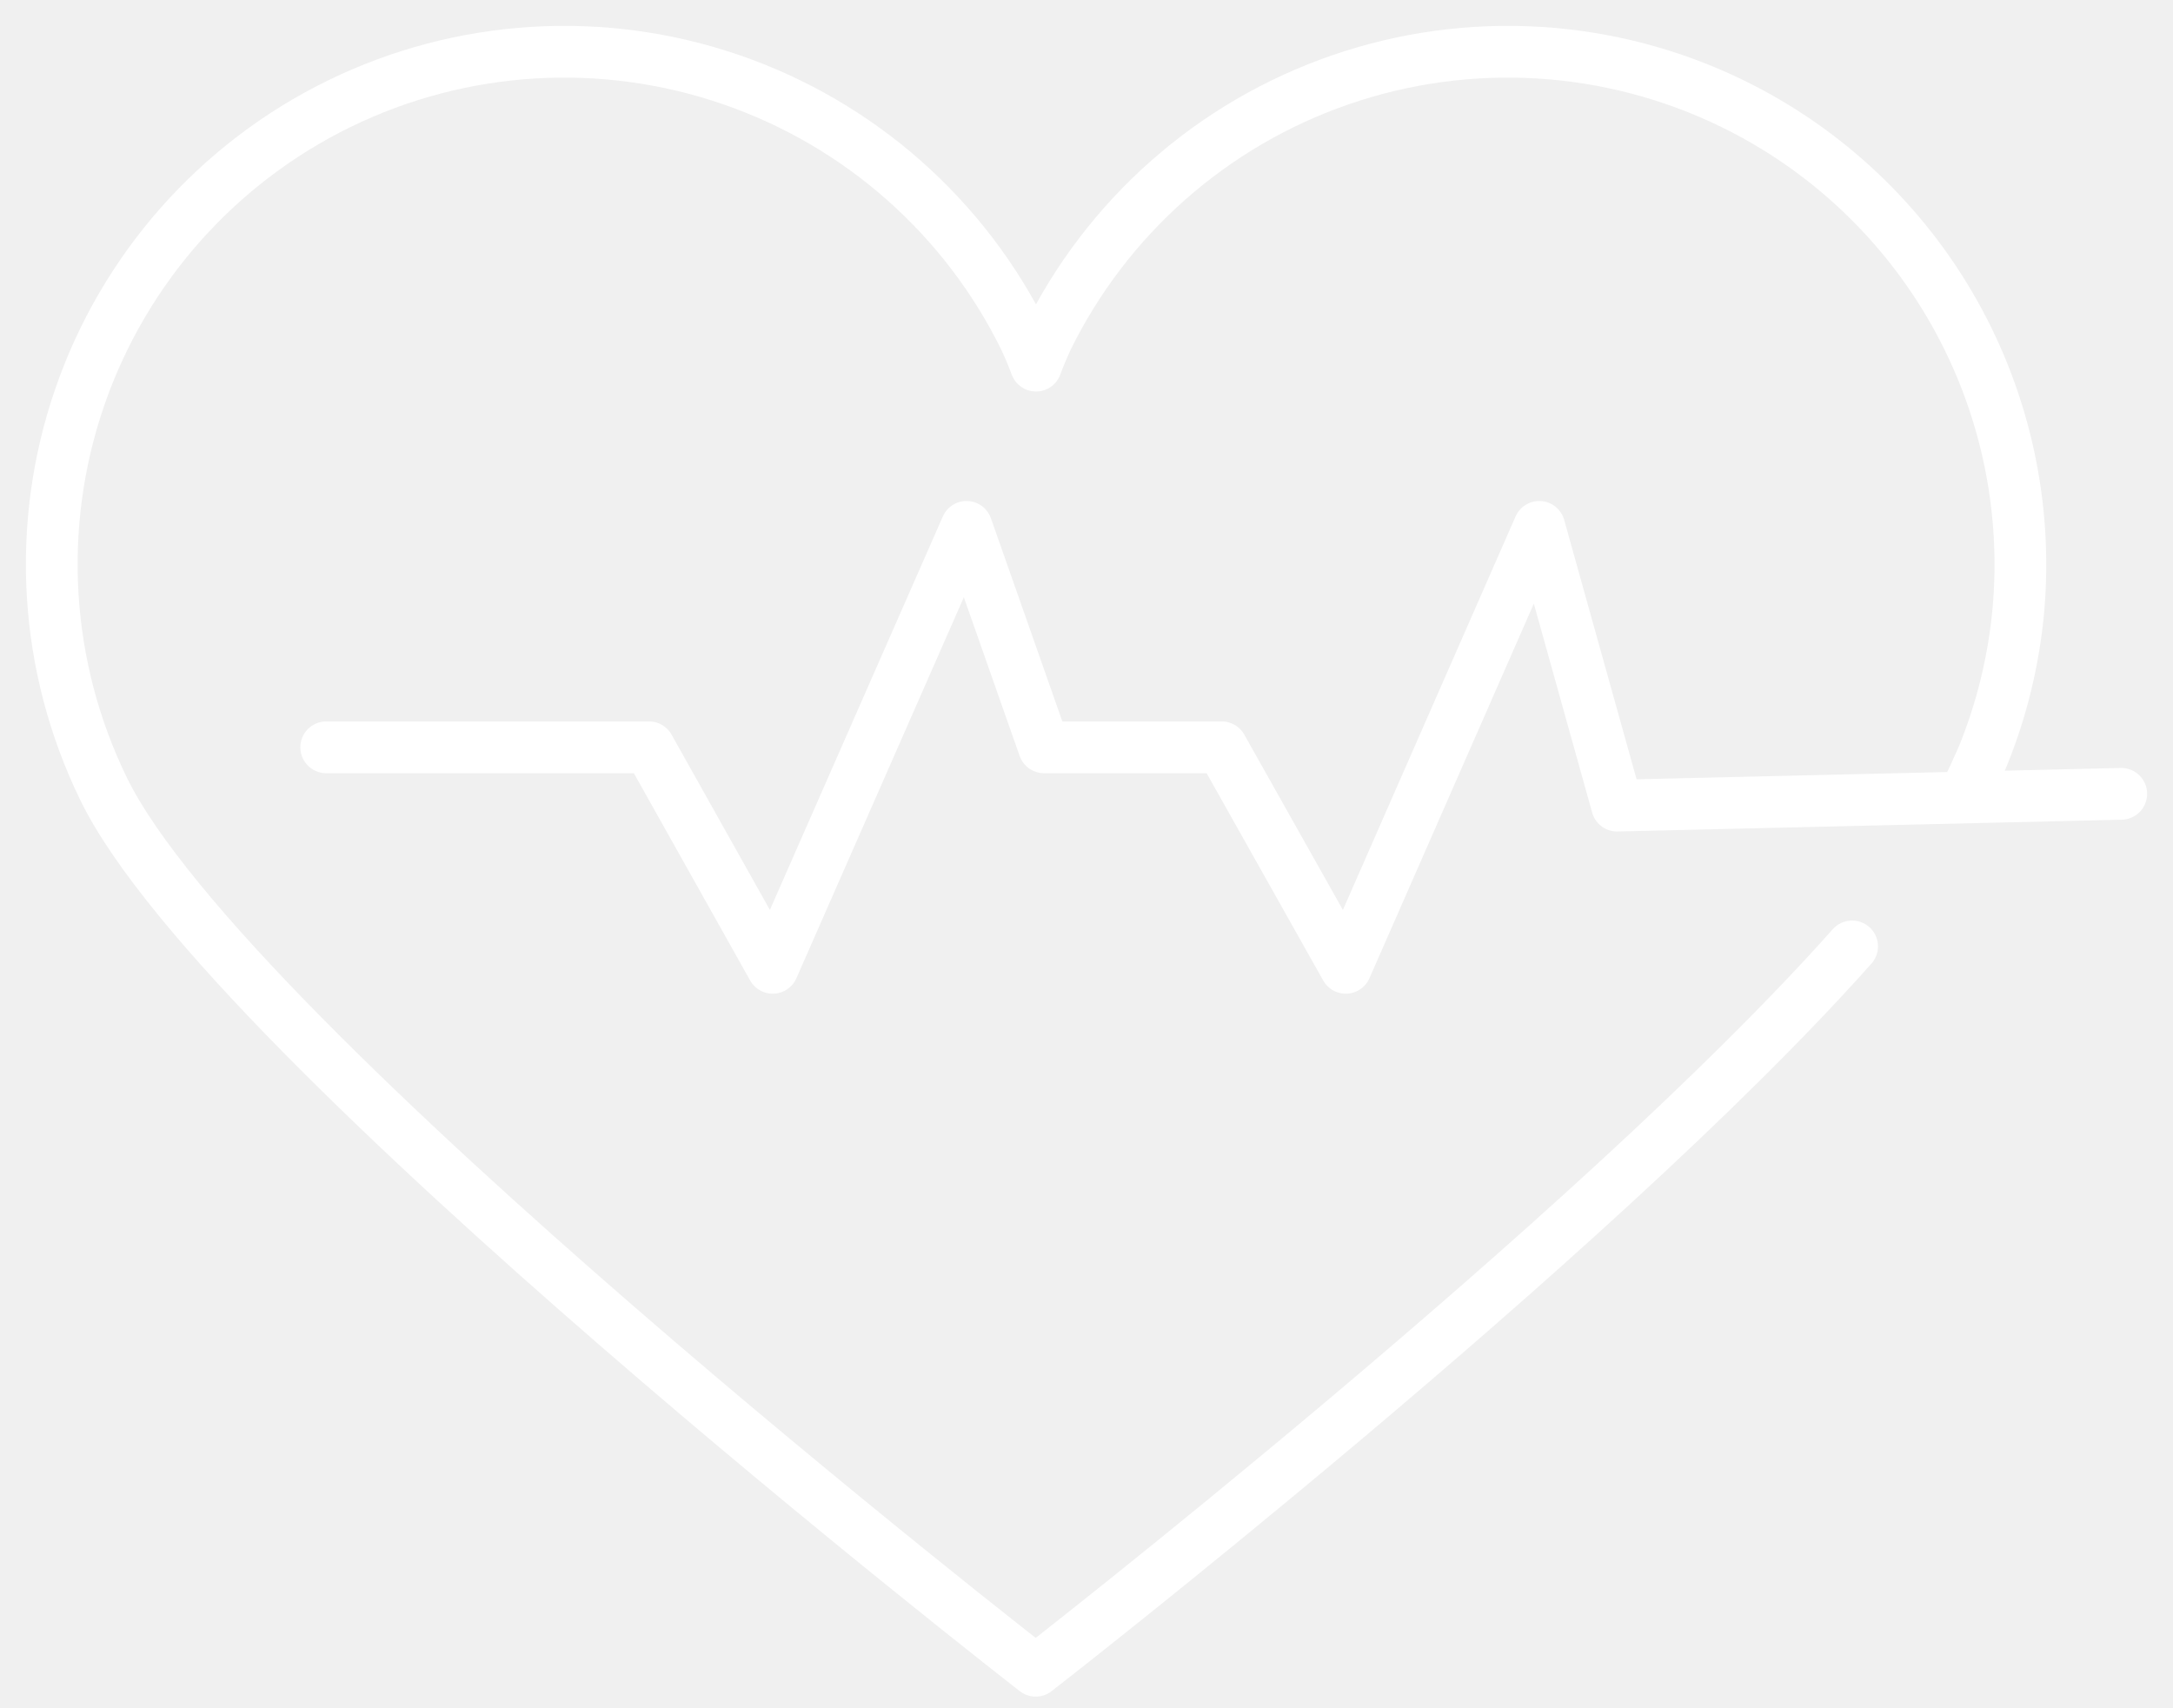
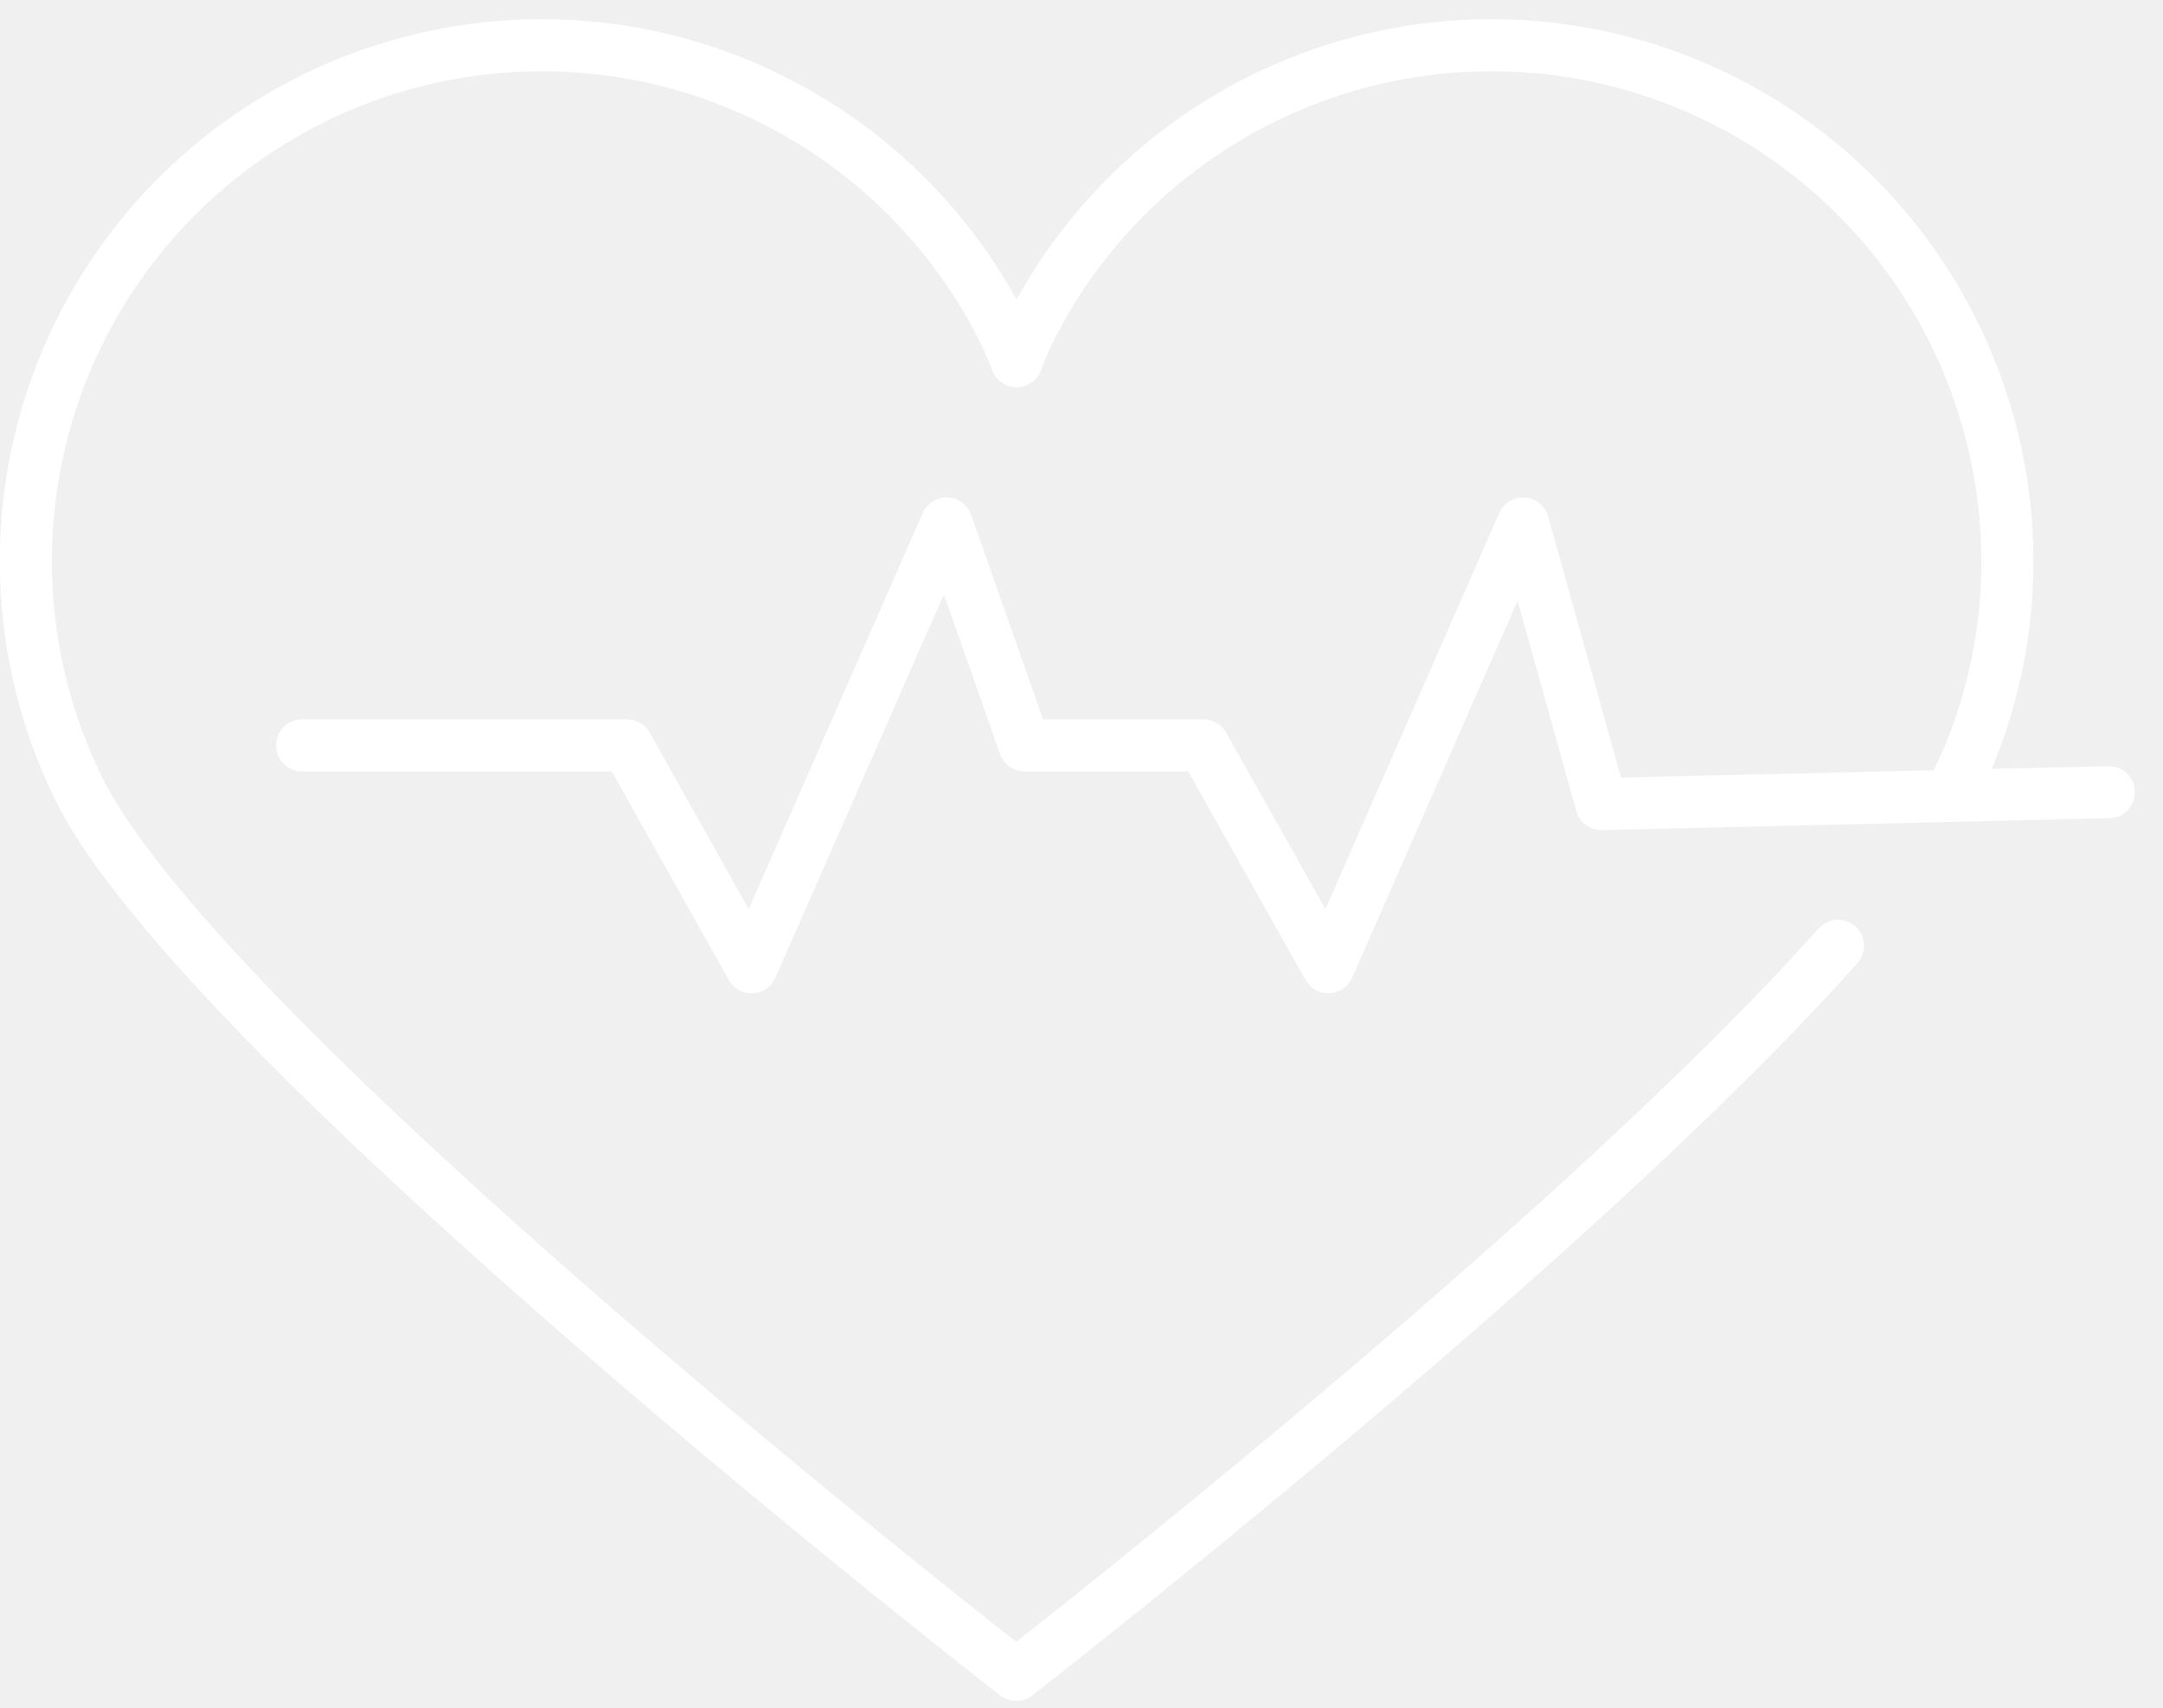
- <svg xmlns="http://www.w3.org/2000/svg" width="42" height="33" viewBox="0 0 42 33" fill="none">
-   <path d="M38.045 15.223C38.147 15.02 38.237 14.81 38.321 14.624C38.688 13.724 38.92 12.775 39.01 11.807C39.191 9.806 38.76 7.796 37.773 6.045C36.786 4.294 35.291 2.884 33.484 2.002C31.122 0.851 28.4 0.684 25.915 1.54C23.43 2.395 21.387 4.202 20.233 6.563C20.162 6.719 20.09 6.887 20.024 7.067C19.958 6.887 19.886 6.719 19.814 6.563C18.661 4.202 16.617 2.395 14.133 1.54C11.648 0.684 8.925 0.851 6.563 2.002C4.202 3.154 2.395 5.197 1.54 7.68C0.685 10.164 0.851 12.886 2.002 15.247C4.399 20.168 20.018 32.292 20.018 32.292C20.018 32.292 30.77 23.944 35.798 18.292M6.305 14.444H12.544L14.935 18.706L18.681 10.183L20.179 14.444H23.614L26.011 18.706L29.751 10.183L31.255 15.571L41 15.343" stroke="white" stroke-linecap="round" stroke-linejoin="round" />
+ <svg xmlns="http://www.w3.org/2000/svg" width="57" height="45" viewBox="0 0 57 45" fill="none">
+   <path d="M51.52 20.711C51.659 20.431 51.783 20.143 51.898 19.888C52.402 18.653 52.72 17.351 52.844 16.023C53.092 13.275 52.499 10.518 51.145 8.115C49.791 5.712 47.739 3.777 45.261 2.567C42.019 0.987 38.282 0.758 34.872 1.932C31.462 3.106 28.658 5.585 27.076 8.826C26.977 9.04 26.878 9.27 26.788 9.517C26.697 9.27 26.598 9.04 26.5 8.826C24.917 5.585 22.113 3.106 18.703 1.932C15.293 0.758 11.556 0.987 8.315 2.567C5.075 4.148 2.595 6.951 1.421 10.359C0.248 13.768 0.476 17.503 2.056 20.744C5.346 27.496 26.779 44.135 26.779 44.135C26.779 44.135 41.535 32.678 48.435 24.922M7.961 19.642H16.523L19.805 25.489L24.945 13.794L27.001 19.642H31.714L35.004 25.489L40.136 13.794L42.201 21.188L55.574 20.875" stroke="white" stroke-width="1.372" stroke-linecap="round" stroke-linejoin="round" />
</svg>
